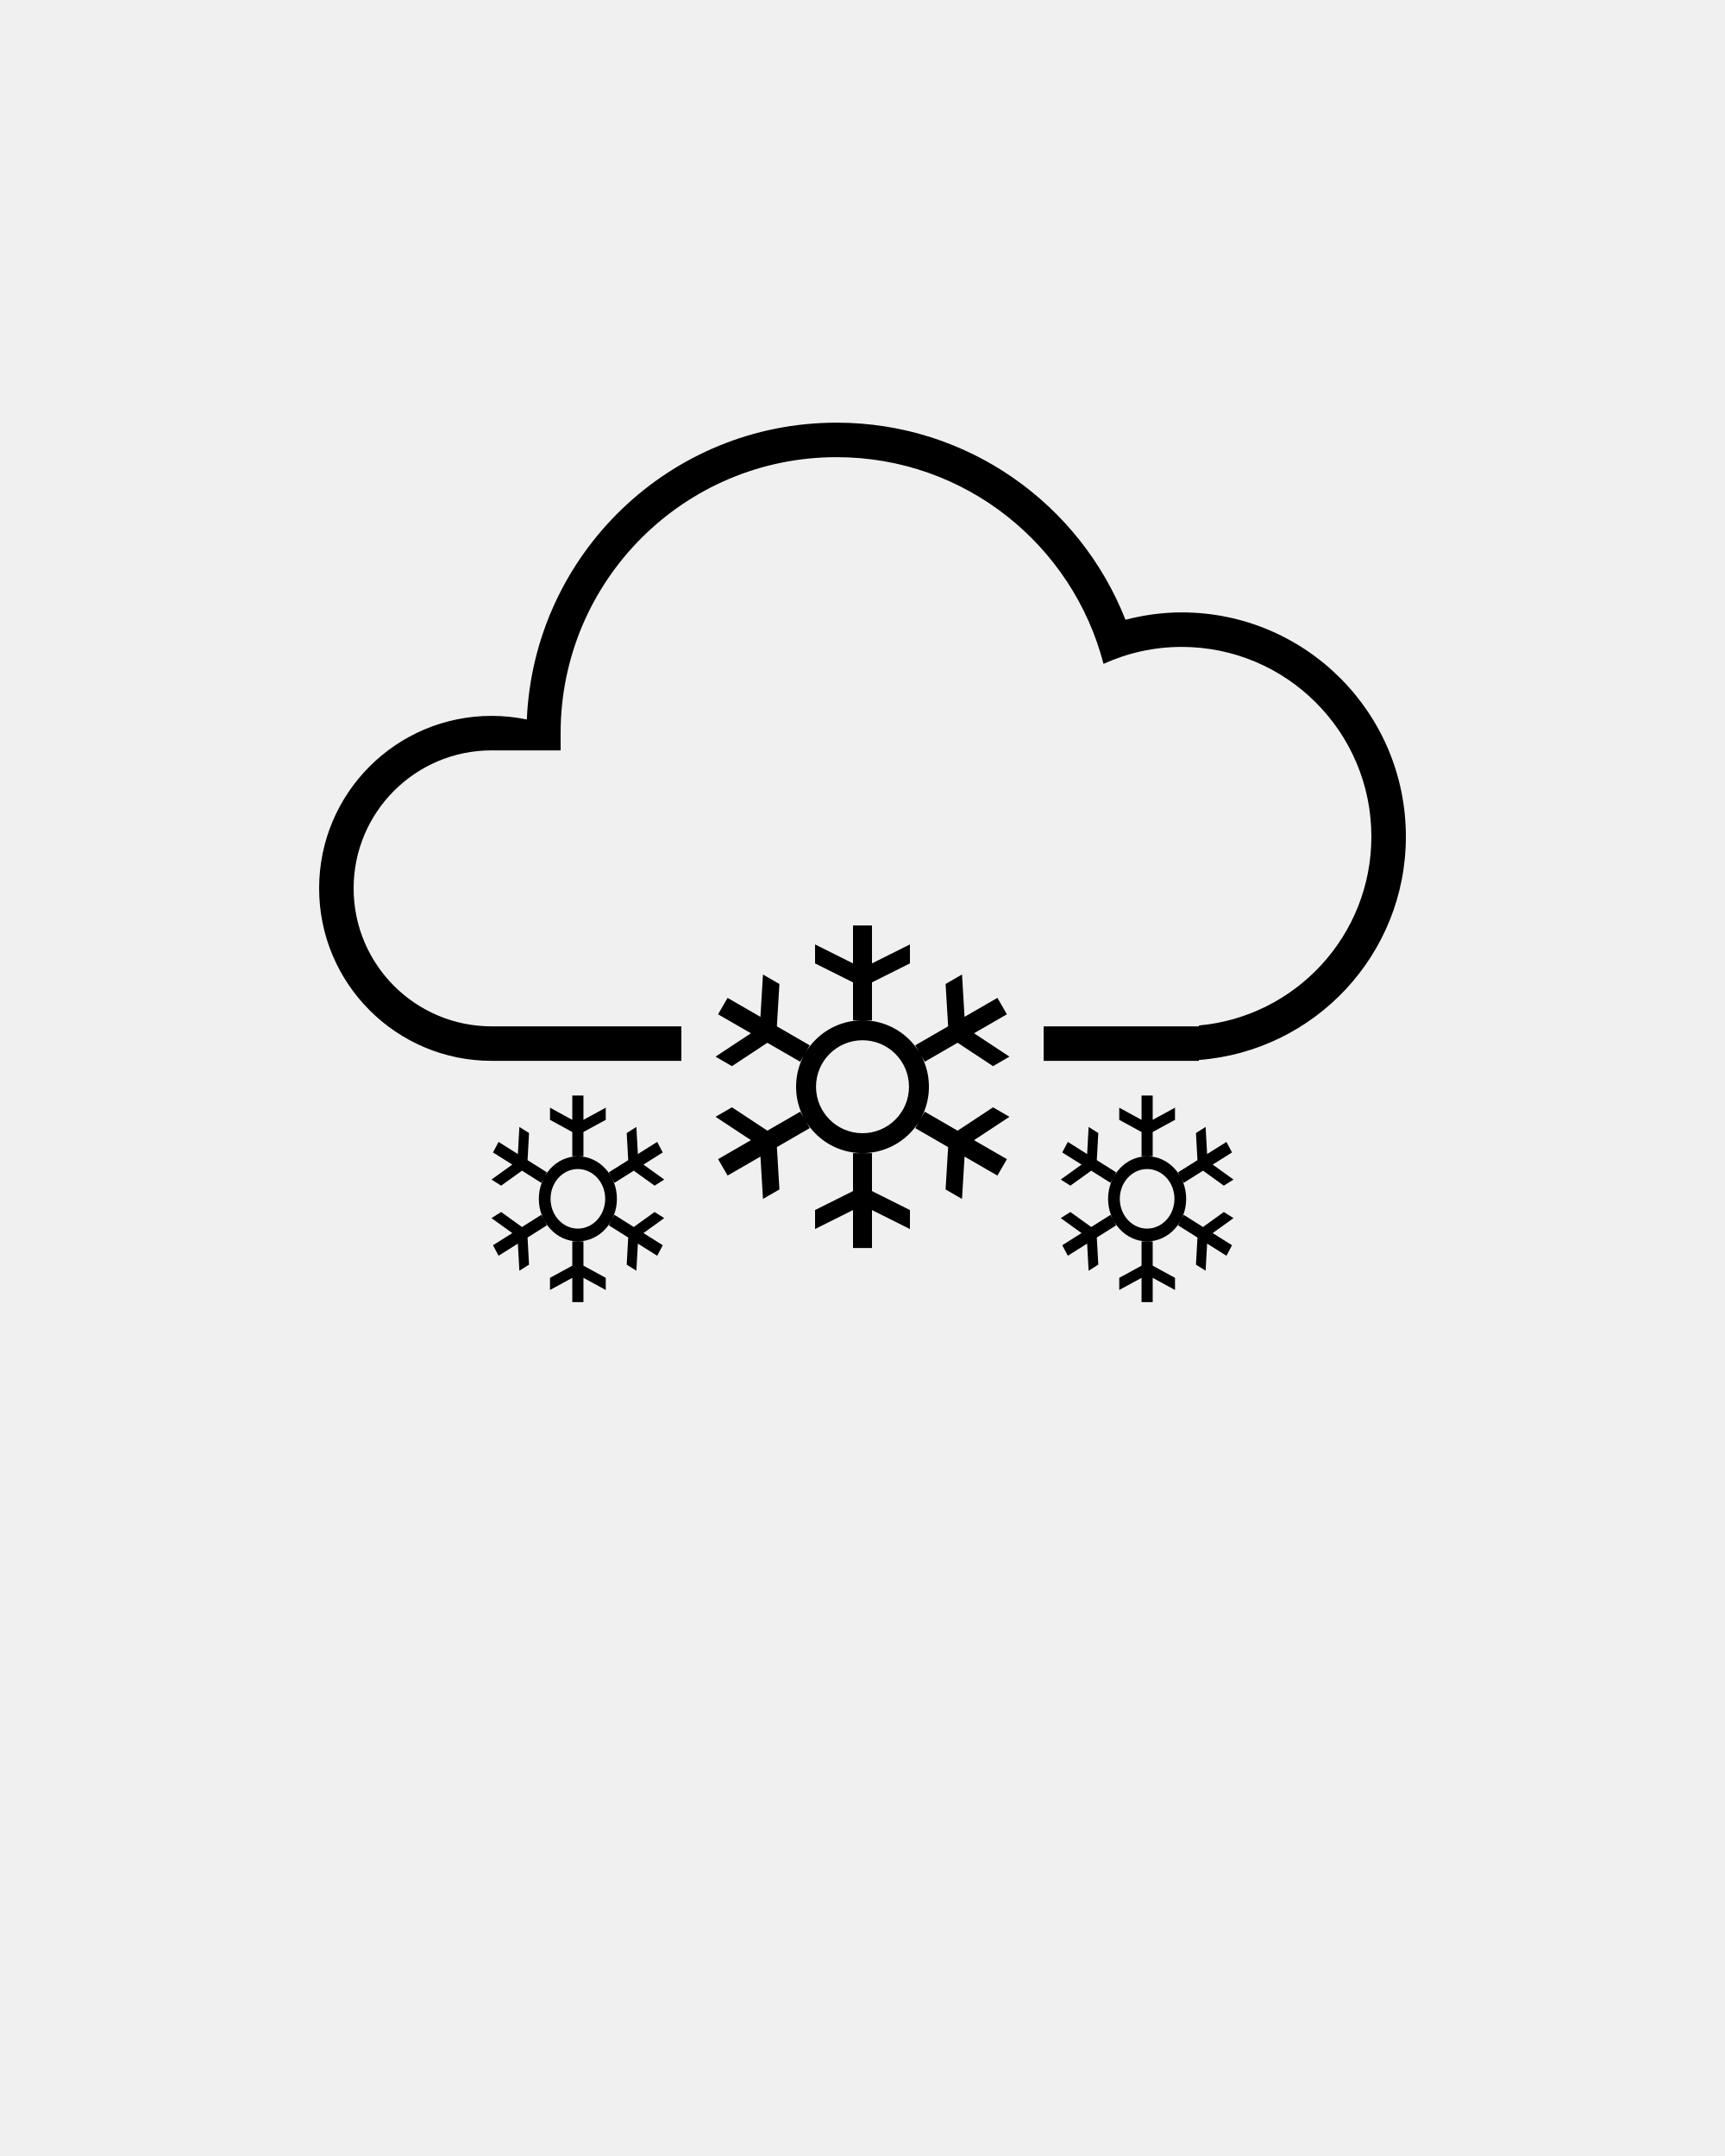
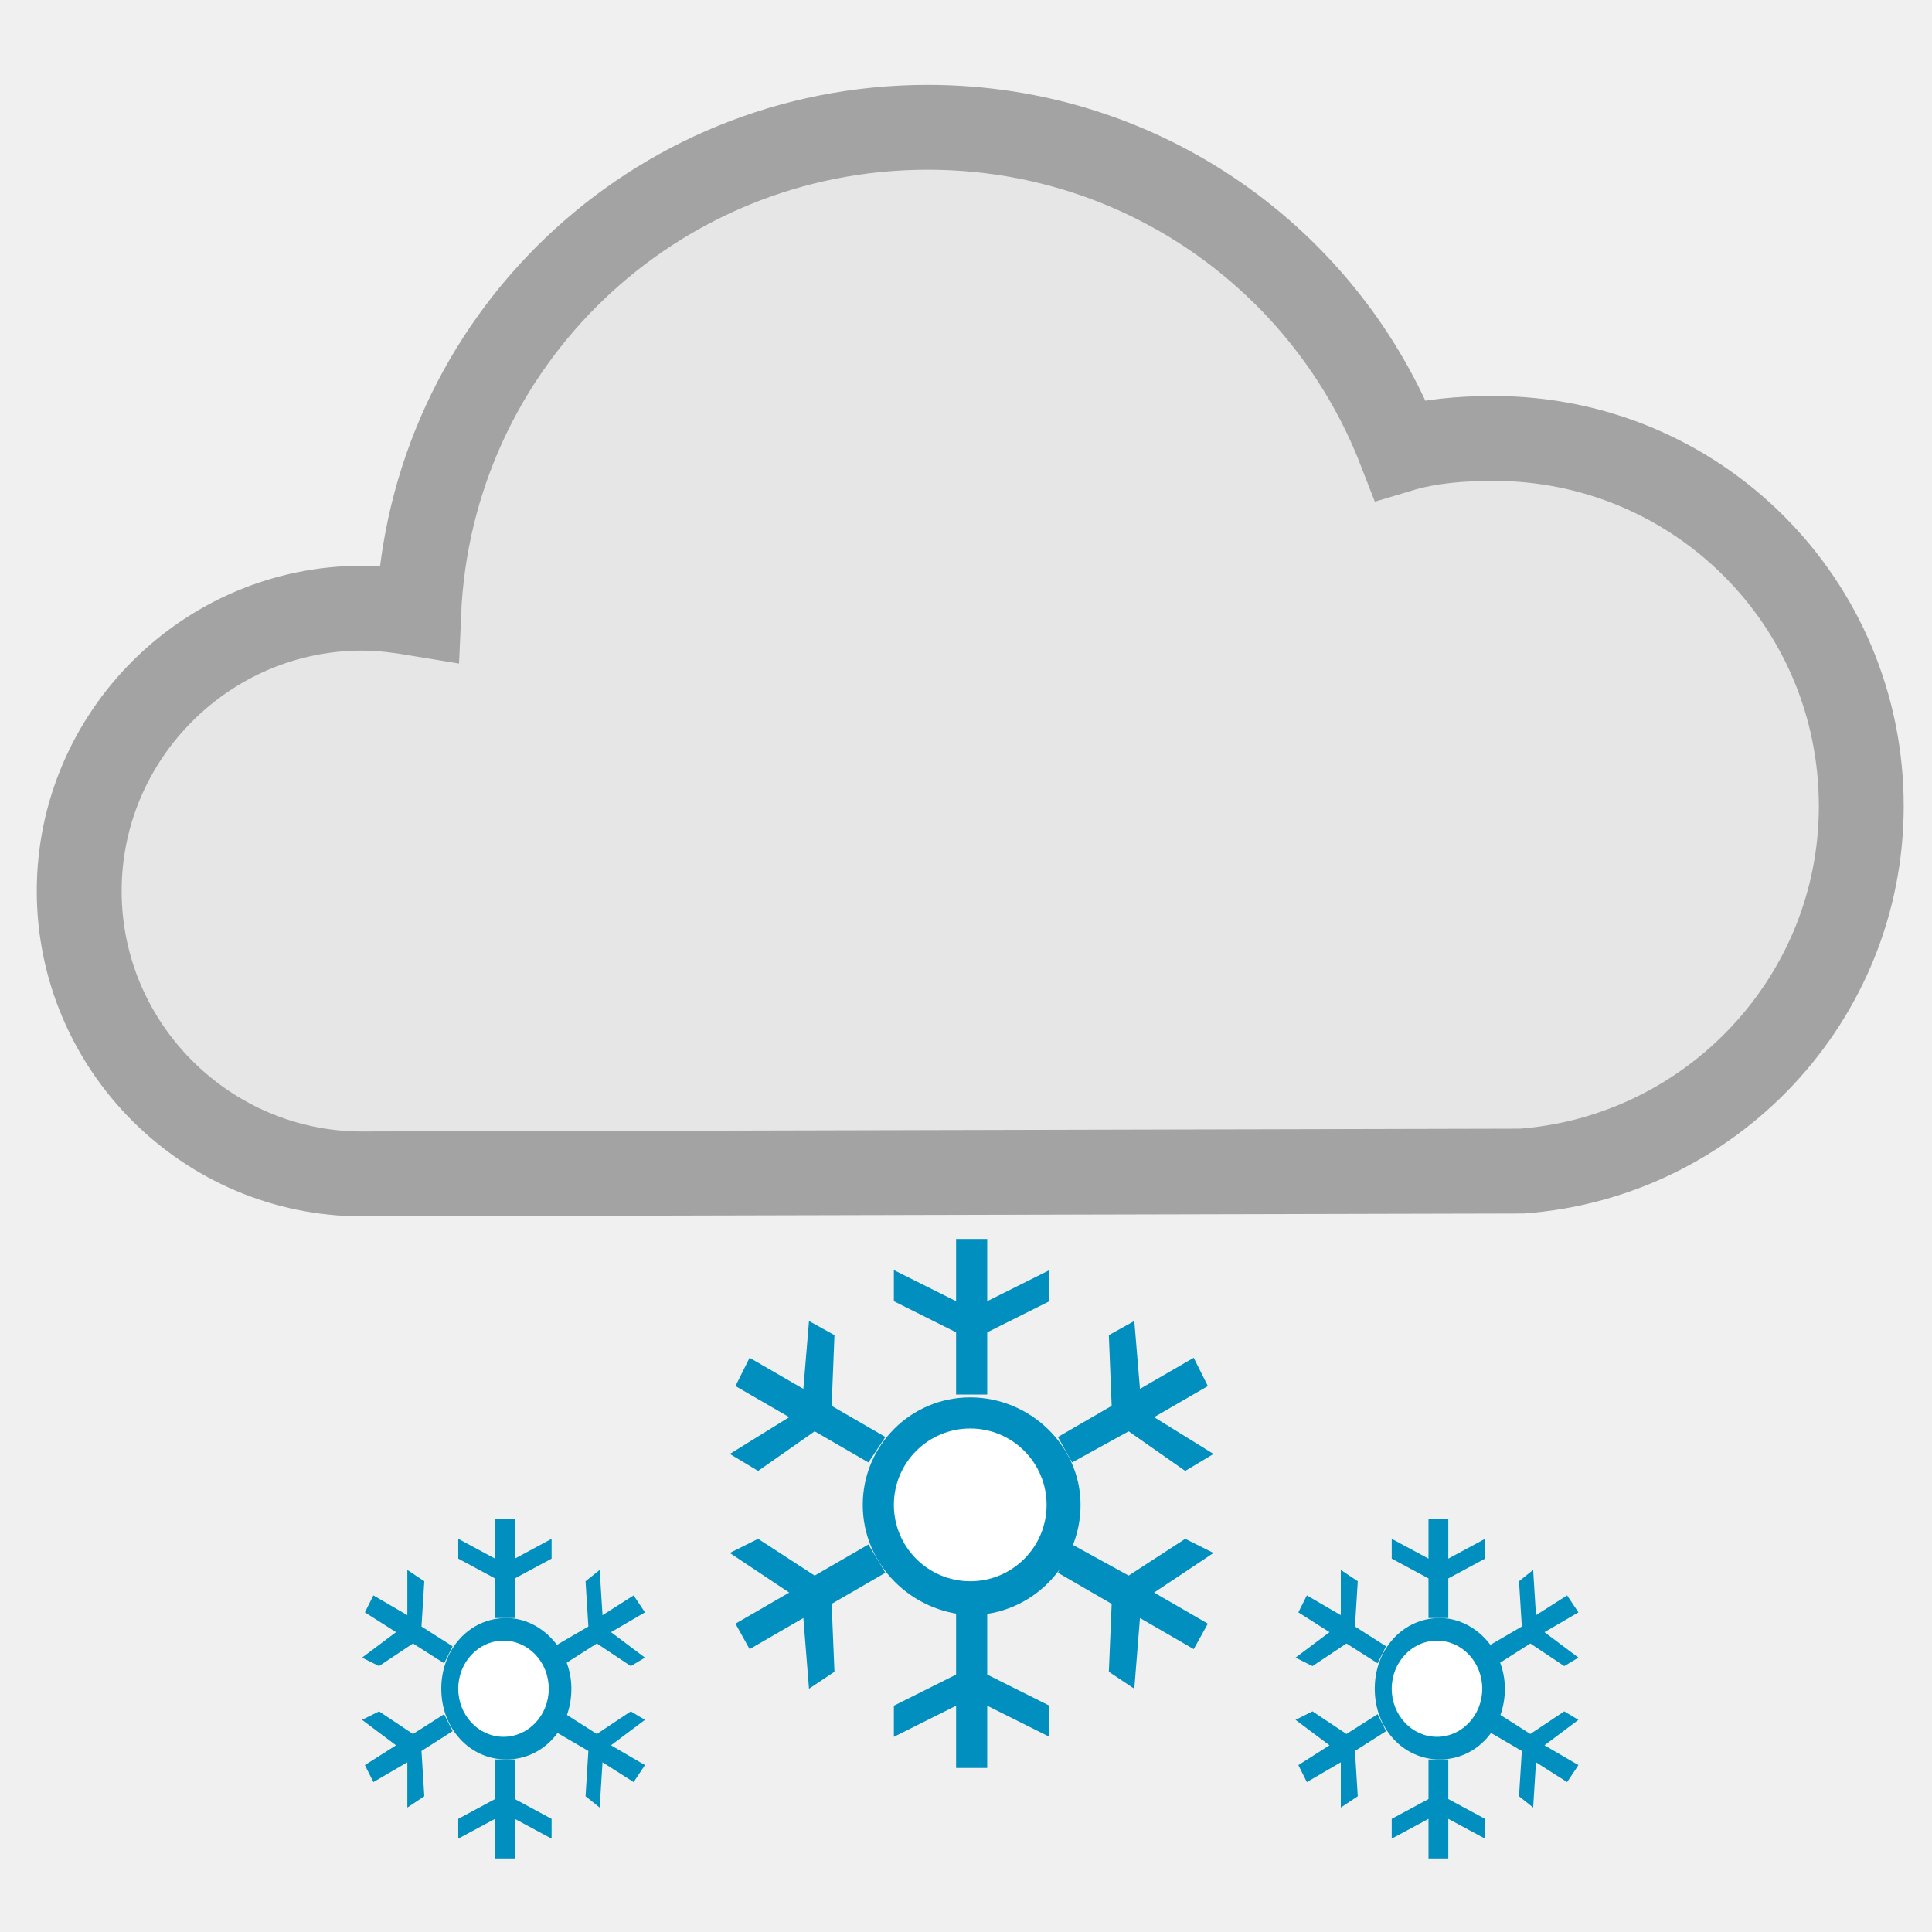
- <svg xmlns="http://www.w3.org/2000/svg" version="1.1" x="0px" y="0px" viewBox="0 0 100 125" enable-background="new 0 0 100 100" xml:space="preserve">
-   <path fill-rule="evenodd" clip-rule="evenodd" fill="#000000" d="M69.5,61.455v0.051h-9v-2h9v-0.051c5.605-0.506,10-5.212,10-10.949  c0-6.075-4.925-11-11-11c-1.616,0-3.146,0.357-4.528,0.983c-1.785-6.889-8.024-11.984-15.472-11.984c-8.836,0-16,7.164-16,16  c0,0.741,0,0,0,1c-3,0-2.472,0-4,0c-4.418,0-8,3.582-8,8c0,4.418,3.582,8,8,8h11v2h-11c-5.522,0-10-4.478-10-10  c0-5.523,4.478-10,10-10c0.699,0,1.382,0.073,2.04,0.209c0.417-9.571,8.286-17.209,17.96-17.209c7.619,0,14.117,4.741,16.744,11.427  c1.043-0.269,2.13-0.427,3.256-0.427c7.18,0,13,5.82,13,13C81.5,55.348,76.211,60.943,69.5,61.455z M28.58,66.816l0.323-0.61  l1.119,0.704l0.087-1.572l0.56,0.353l-0.086,1.572l1.119,0.705l-0.323,0.61l-1.119-0.705l-1.207,0.868l-0.56-0.353l1.206-0.868  L28.58,66.816z M29.053,70.27l1.207,0.869l1.119-0.705l0.323,0.61l-1.119,0.704l0.086,1.573l-0.56,0.353l-0.087-1.573l-1.119,0.704  l-0.323-0.609l1.119-0.705l-1.206-0.868L29.053,70.27z M33.177,71.972H33.5h0.323v1.409l1.293,0.705v0.704l-1.293-0.704v1.408  h-0.646v-1.408l-1.293,0.704v-0.704l1.293-0.705V71.972z M31.237,69.506c0-1.362,1.014-2.467,2.263-2.467  c1.25,0,2.263,1.104,2.263,2.467c0,1.361-1.013,2.466-2.263,2.466C32.251,71.972,31.237,70.867,31.237,69.506z M33.5,71.232  c0.875,0,1.584-0.773,1.584-1.727s-0.709-1.727-1.584-1.727s-1.584,0.773-1.584,1.727S32.625,71.232,33.5,71.232z M33.177,65.631  l-1.293-0.705v-0.705l1.293,0.705v-1.409h0.646v1.409l1.293-0.705v0.705l-1.293,0.705v1.408H33.5h-0.323V65.631z M37.947,68.741  l-1.206-0.868l-1.12,0.705l-0.323-0.61l1.12-0.705l-0.087-1.572l0.56-0.353l0.087,1.572l1.12-0.704l0.323,0.61l-1.12,0.704  l1.206,0.868L37.947,68.741z M35.621,70.434l1.12,0.705l1.206-0.869l0.56,0.353l-1.206,0.868l1.12,0.705l-0.323,0.609l-1.12-0.704  l-0.087,1.573l-0.56-0.353l0.087-1.573l-1.12-0.704L35.621,70.434z M41.628,58.807l0.55-0.952l1.905,1.1l0.147-2.455l0.953,0.55  l-0.147,2.455l1.905,1.101l-0.551,0.952l-1.905-1.1l-2.052,1.355l-0.953-0.551l2.053-1.355L41.628,58.807z M42.434,64.199  l2.052,1.355l1.905-1.101l0.551,0.952l-1.905,1.101l0.147,2.455l-0.953,0.55l-0.147-2.455l-1.905,1.1l-0.55-0.952l1.905-1.1  l-2.053-1.355L42.434,64.199z M49.45,66.855H50h0.55v2.2l2.2,1.101v1.1l-2.2-1.1v2.199h-1.1v-2.199l-2.2,1.1v-1.1l2.2-1.101V66.855z   M46.15,63.006c0-2.127,1.724-3.85,3.85-3.85c2.127,0,3.851,1.723,3.851,3.85c0,2.126-1.724,3.85-3.851,3.85  C47.874,66.855,46.15,65.132,46.15,63.006z M50,65.701c1.488,0,2.695-1.207,2.695-2.695S51.488,60.311,50,60.311  s-2.695,1.207-2.695,2.695S48.512,65.701,50,65.701z M49.45,56.955l-2.2-1.1v-1.1l2.2,1.1v-2.199h1.1v2.199l2.2-1.1v1.1l-2.2,1.1  v2.201H50h-0.55V56.955z M57.567,61.812l-2.053-1.355l-1.905,1.1l-0.55-0.952l1.905-1.101l-0.147-2.455l0.952-0.55l0.147,2.455  l1.905-1.1l0.55,0.952l-1.905,1.1l2.053,1.355L57.567,61.812z M53.609,64.454l1.905,1.101l2.053-1.355l0.952,0.55l-2.053,1.355  l1.905,1.1l-0.55,0.952l-1.905-1.1l-0.147,2.455l-0.952-0.55l0.147-2.455l-1.905-1.101L53.609,64.454z M61.58,66.816l0.323-0.61  l1.119,0.704l0.087-1.572l0.56,0.353l-0.086,1.572l1.119,0.705l-0.323,0.61l-1.119-0.705l-1.207,0.868l-0.56-0.353l1.206-0.868  L61.58,66.816z M62.053,70.27l1.207,0.869l1.119-0.705l0.323,0.61l-1.119,0.704l0.086,1.573l-0.56,0.353l-0.087-1.573l-1.119,0.704  l-0.323-0.609l1.119-0.705l-1.206-0.868L62.053,70.27z M66.177,71.972H66.5h0.323v1.409l1.293,0.705v0.704l-1.293-0.704v1.408  h-0.646v-1.408l-1.293,0.704v-0.704l1.293-0.705V71.972z M64.237,69.506c0-1.362,1.014-2.467,2.263-2.467  c1.25,0,2.263,1.104,2.263,2.467c0,1.361-1.013,2.466-2.263,2.466C65.251,71.972,64.237,70.867,64.237,69.506z M66.5,71.232  c0.875,0,1.584-0.773,1.584-1.727s-0.709-1.727-1.584-1.727s-1.584,0.773-1.584,1.727S65.625,71.232,66.5,71.232z M66.177,65.631  l-1.293-0.705v-0.705l1.293,0.705v-1.409h0.646v1.409l1.293-0.705v0.705l-1.293,0.705v1.408H66.5h-0.323V65.631z M70.947,68.741  l-1.206-0.868l-1.12,0.705l-0.323-0.61l1.12-0.705l-0.087-1.572l0.56-0.353l0.087,1.572l1.12-0.704l0.323,0.61l-1.12,0.704  l1.206,0.868L70.947,68.741z M68.621,70.434l1.12,0.705l1.206-0.869l0.56,0.353l-1.206,0.868l1.12,0.705l-0.323,0.609l-1.12-0.704  l-0.087,1.573l-0.56-0.353l0.087-1.573l-1.12-0.704L68.621,70.434z" />
+ <svg xmlns="http://www.w3.org/2000/svg" version="1.1" id="Layer_1" x="0px" y="0px" viewBox="0 0 68.3 68.3" style="enable-background:new 0 0 68.3 68.3;" xml:space="preserve">
+   <style type="text/css">
+ 	.st0{fill-rule:evenodd;clip-rule:evenodd;fill:#E6E6E6;stroke:#A3A3A3;stroke-width:3;stroke-miterlimit:10;}
+ 	.st1{fill-rule:evenodd;clip-rule:evenodd;fill:#008FBF;}
+ 	.st2{fill-rule:evenodd;clip-rule:evenodd;fill:#FFFFFF;}
+ </style>
+   <path class="st0" d="M53.8,41.4L53.8,41.4l-41,0.1c-5.5,0-10-4.5-10-10c0-5.5,4.5-10,10-10c0.7,0,1.4,0.1,2,0.2  c0.4-9.6,8.3-17.2,18-17.2c7.6,0,14.1,4.7,16.7,11.4c1-0.3,2.1-0.4,3.3-0.4c7.2,0,13,5.8,13,13C65.8,35.3,60.5,40.9,53.8,41.4z" />
+   <polygon class="st1" points="12.9,57 13.2,56.4 14.4,57.1 14.4,55.5 15,55.9 14.9,57.5 16,58.2 15.7,58.8 14.6,58.1 13.4,58.9   12.8,58.6 14,57.7 " />
+   <polygon class="st1" points="13.4,60.5 14.6,61.3 15.7,60.6 16,61.2 14.9,61.9 15,63.5 14.4,63.9 14.4,62.3 13.2,63 12.9,62.4   14,61.7 12.8,60.8 " />
+   <polygon class="st1" points="17.5,62.2 17.8,62.2 18.2,62.2 18.2,63.6 19.5,64.3 19.5,65 18.2,64.3 18.2,65.7 17.5,65.7 17.5,64.3   16.2,65 16.2,64.3 17.5,63.6 " />
+   <path class="st1" d="M15.6,59.7c0-1.4,1-2.5,2.3-2.5c1.2,0,2.3,1.1,2.3,2.5c0,1.4-1,2.5-2.3,2.5C16.6,62.2,15.6,61.1,15.6,59.7z" />
+   <ellipse class="st2" cx="17.8" cy="59.7" rx="1.6" ry="1.7" />
+   <polygon class="st1" points="17.5,55.8 16.2,55.1 16.2,54.4 17.5,55.1 17.5,53.7 18.2,53.7 18.2,55.1 19.5,54.4 19.5,55.1   18.2,55.8 18.2,57.2 17.8,57.2 17.5,57.2 " />
+   <polygon class="st1" points="22.3,58.9 21.1,58.1 20,58.8 19.6,58.2 20.8,57.5 20.7,55.9 21.2,55.5 21.3,57.1 22.4,56.4 22.8,57   21.6,57.7 22.8,58.6 " />
+   <polygon class="st1" points="20,60.6 21.1,61.3 22.3,60.5 22.8,60.8 21.6,61.7 22.8,62.4 22.4,63 21.3,62.3 21.2,63.9 20.7,63.5   20.8,61.9 19.6,61.2 " />
+   <polygon class="st1" points="26,49 26.5,48 28.4,49.1 28.6,46.7 29.5,47.2 29.4,49.7 31.3,50.8 30.7,51.7 28.8,50.6 26.8,52   25.8,51.4 27.9,50.1 " />
+   <polygon class="st1" points="26.8,54.4 28.8,55.7 30.7,54.6 31.3,55.6 29.4,56.7 29.5,59.1 28.6,59.7 28.4,57.2 26.5,58.3 26,57.4   27.9,56.3 25.8,54.9 " />
+   <polygon class="st1" points="33.8,57 34.3,57 34.9,57 34.9,59.2 37.1,60.3 37.1,61.4 34.9,60.3 34.9,62.5 33.8,62.5 33.8,60.3   31.6,61.4 31.6,60.3 33.8,59.2 " />
+   <path class="st1" d="M30.5,53.2c0-2.1,1.7-3.8,3.8-3.8c2.1,0,3.9,1.7,3.9,3.8c0,2.1-1.7,3.9-3.9,3.9C32.2,57,30.5,55.3,30.5,53.2z" />
+   <circle class="st2" cx="34.3" cy="53.2" r="2.7" />
+   <polygon class="st1" points="33.8,47.1 31.6,46 31.6,44.9 33.8,46 33.8,43.8 34.9,43.8 34.9,46 37.1,44.9 37.1,46 34.9,47.1   34.9,49.3 34.3,49.3 33.8,49.3 " />
+   <polygon class="st1" points="41.9,52 39.9,50.6 37.9,51.7 37.4,50.8 39.3,49.7 39.2,47.2 40.1,46.7 40.3,49.1 42.2,48 42.7,49   40.8,50.1 42.9,51.4 " />
+   <polygon class="st1" points="37.9,54.6 39.9,55.7 41.9,54.4 42.9,54.9 40.8,56.3 42.7,57.4 42.2,58.3 40.3,57.2 40.1,59.7   39.2,59.1 39.3,56.7 37.4,55.6 " />
+   <polygon class="st1" points="45.9,57 46.2,56.4 47.4,57.1 47.4,55.5 48,55.9 47.9,57.5 49,58.2 48.7,58.8 47.6,58.1 46.4,58.9   45.8,58.6 47,57.7 " />
+   <polygon class="st1" points="46.4,60.5 47.6,61.3 48.7,60.6 49,61.2 47.9,61.9 48,63.5 47.4,63.9 47.4,62.3 46.2,63 45.9,62.4   47,61.7 45.8,60.8 " />
+   <polygon class="st1" points="50.5,62.2 50.8,62.2 51.2,62.2 51.2,63.6 52.5,64.3 52.5,65 51.2,64.3 51.2,65.7 50.5,65.7 50.5,64.3   49.2,65 49.2,64.3 50.5,63.6 " />
+   <path class="st1" d="M48.6,59.7c0-1.4,1-2.5,2.3-2.5c1.2,0,2.3,1.1,2.3,2.5c0,1.4-1,2.5-2.3,2.5C49.6,62.2,48.6,61.1,48.6,59.7z" />
+   <ellipse class="st2" cx="50.8" cy="59.7" rx="1.6" ry="1.7" />
+   <polygon class="st1" points="50.5,55.8 49.2,55.1 49.2,54.4 50.5,55.1 50.5,53.7 51.2,53.7 51.2,55.1 52.5,54.4 52.5,55.1   51.2,55.8 51.2,57.2 50.8,57.2 50.5,57.2 " />
+   <polygon class="st1" points="55.3,58.9 54.1,58.1 53,58.8 52.6,58.2 53.8,57.5 53.7,55.9 54.2,55.5 54.3,57.1 55.4,56.4 55.8,57   54.6,57.7 55.8,58.6 " />
+   <polygon class="st1" points="53,60.6 54.1,61.3 55.3,60.5 55.8,60.8 54.6,61.7 55.8,62.4 55.4,63 54.3,62.3 54.2,63.9 53.7,63.5   53.8,61.9 52.6,61.2 " />
</svg>
